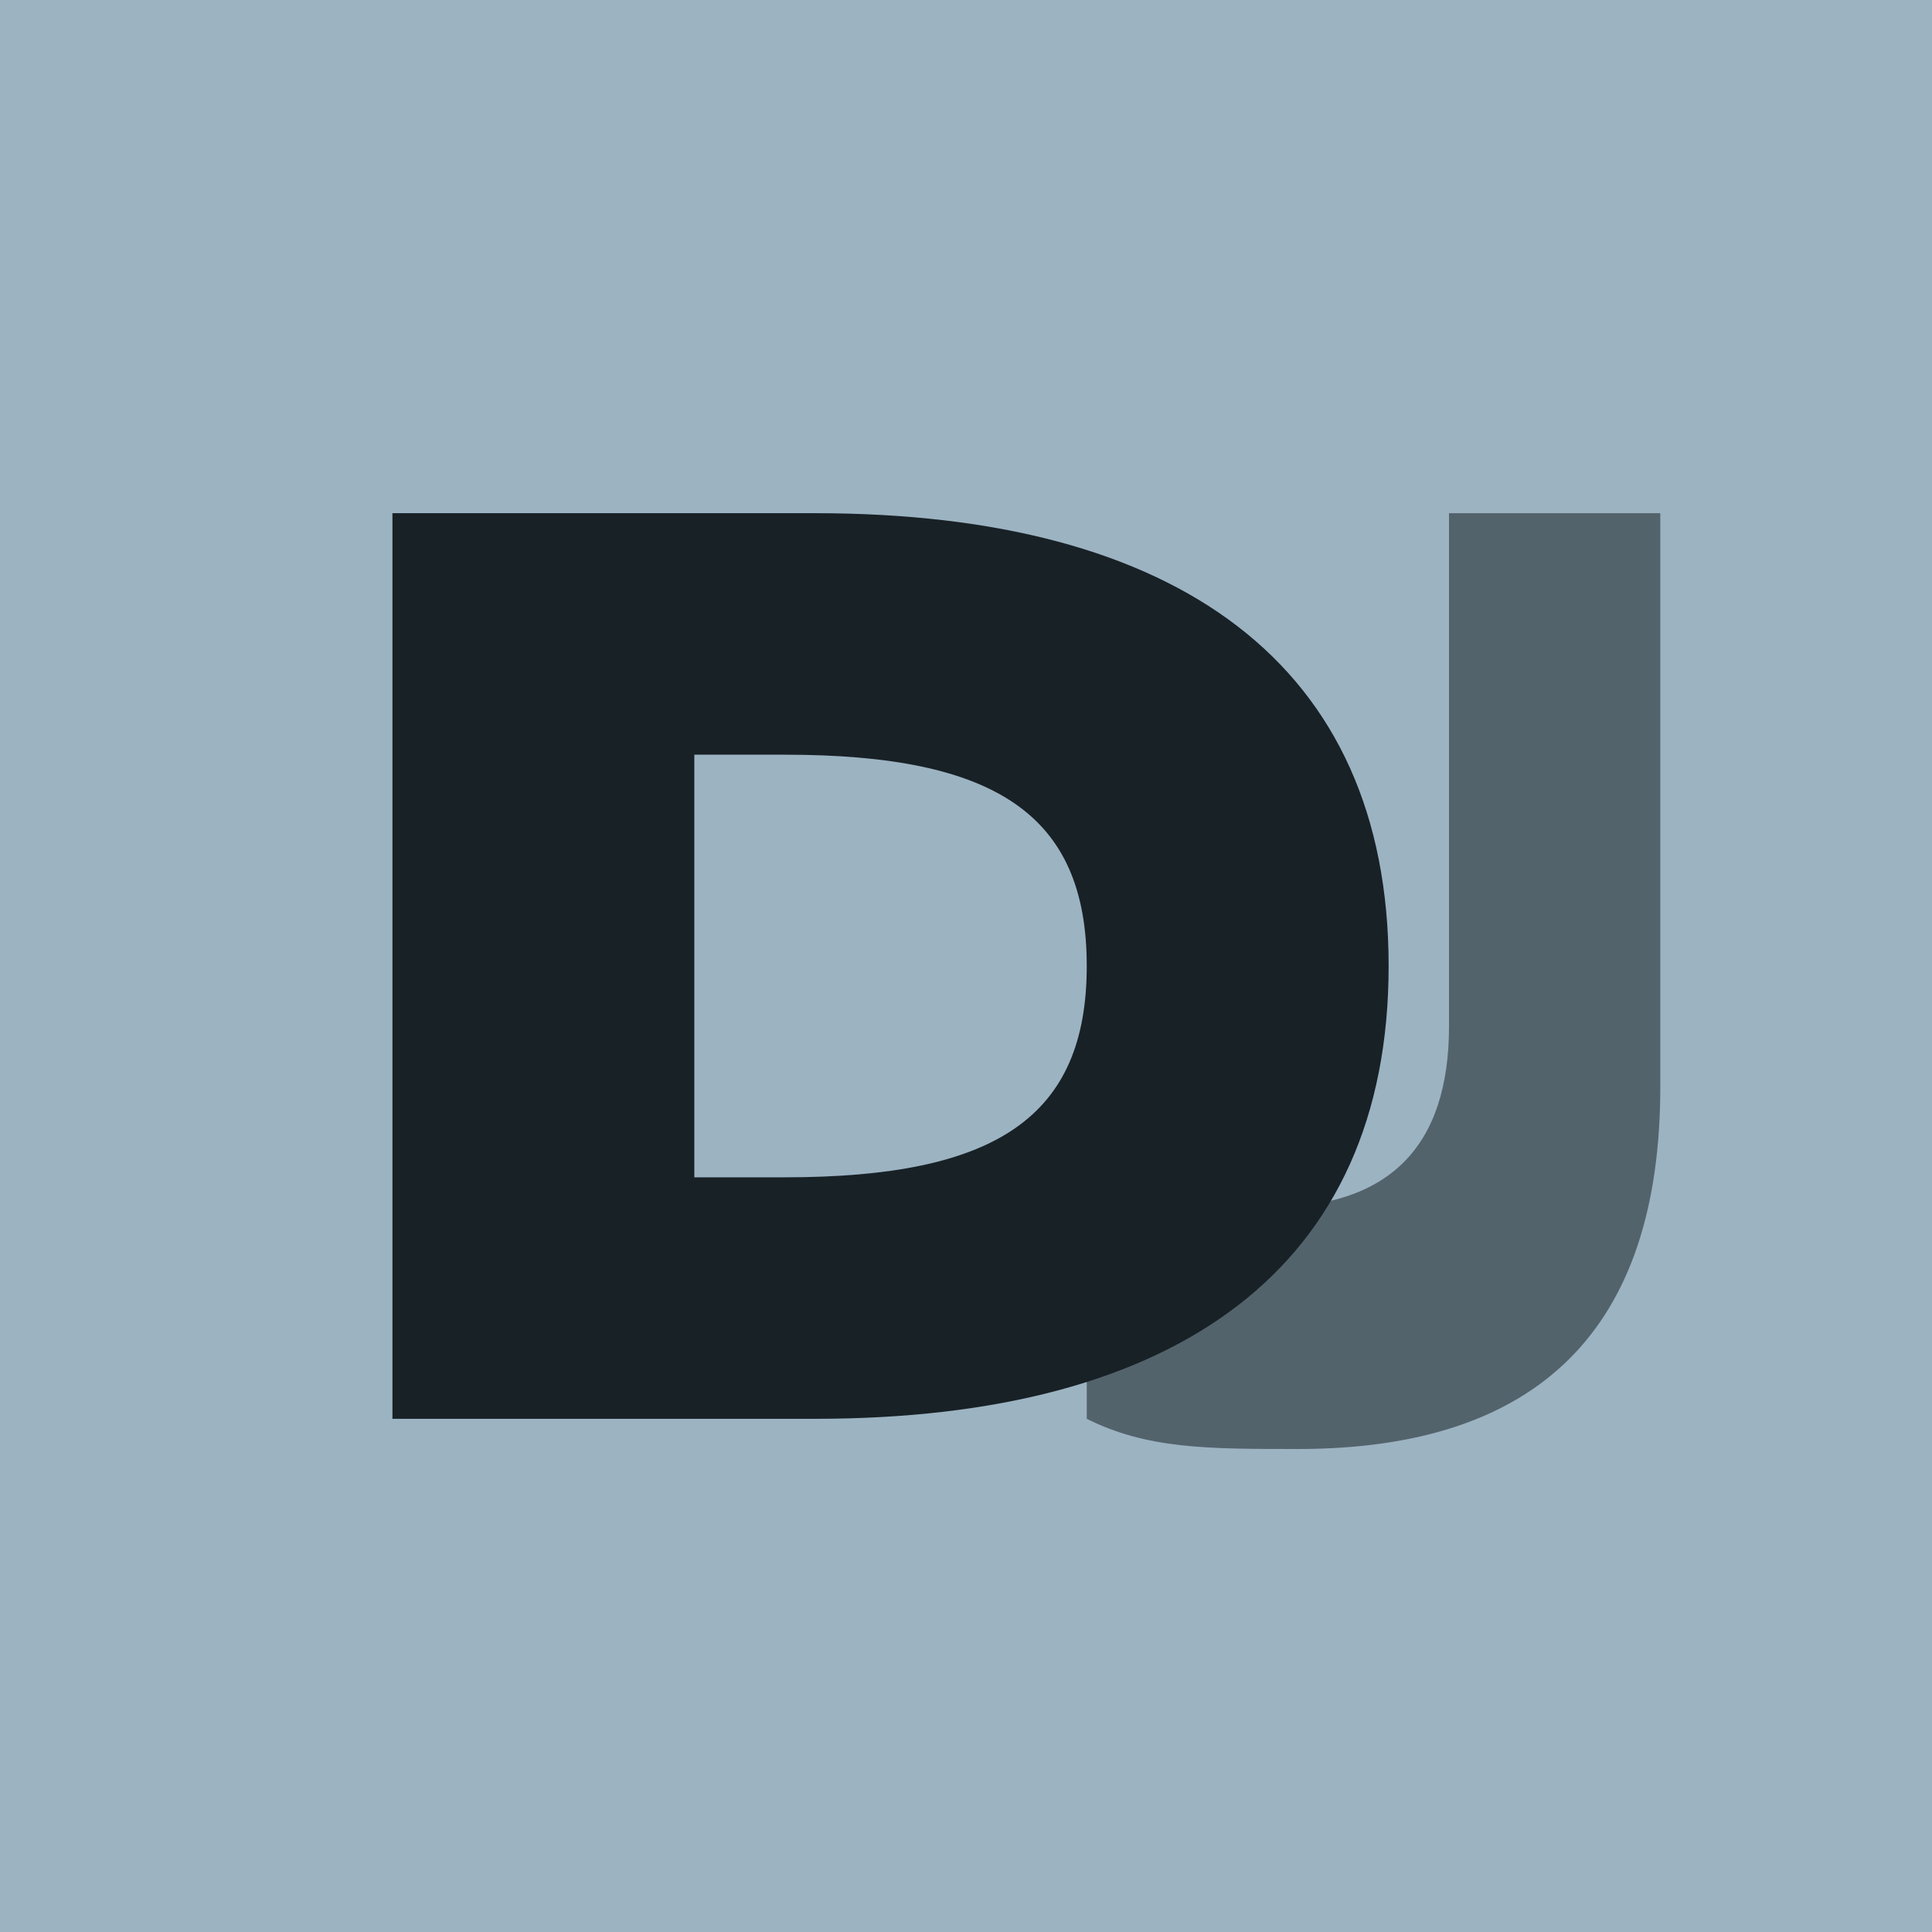
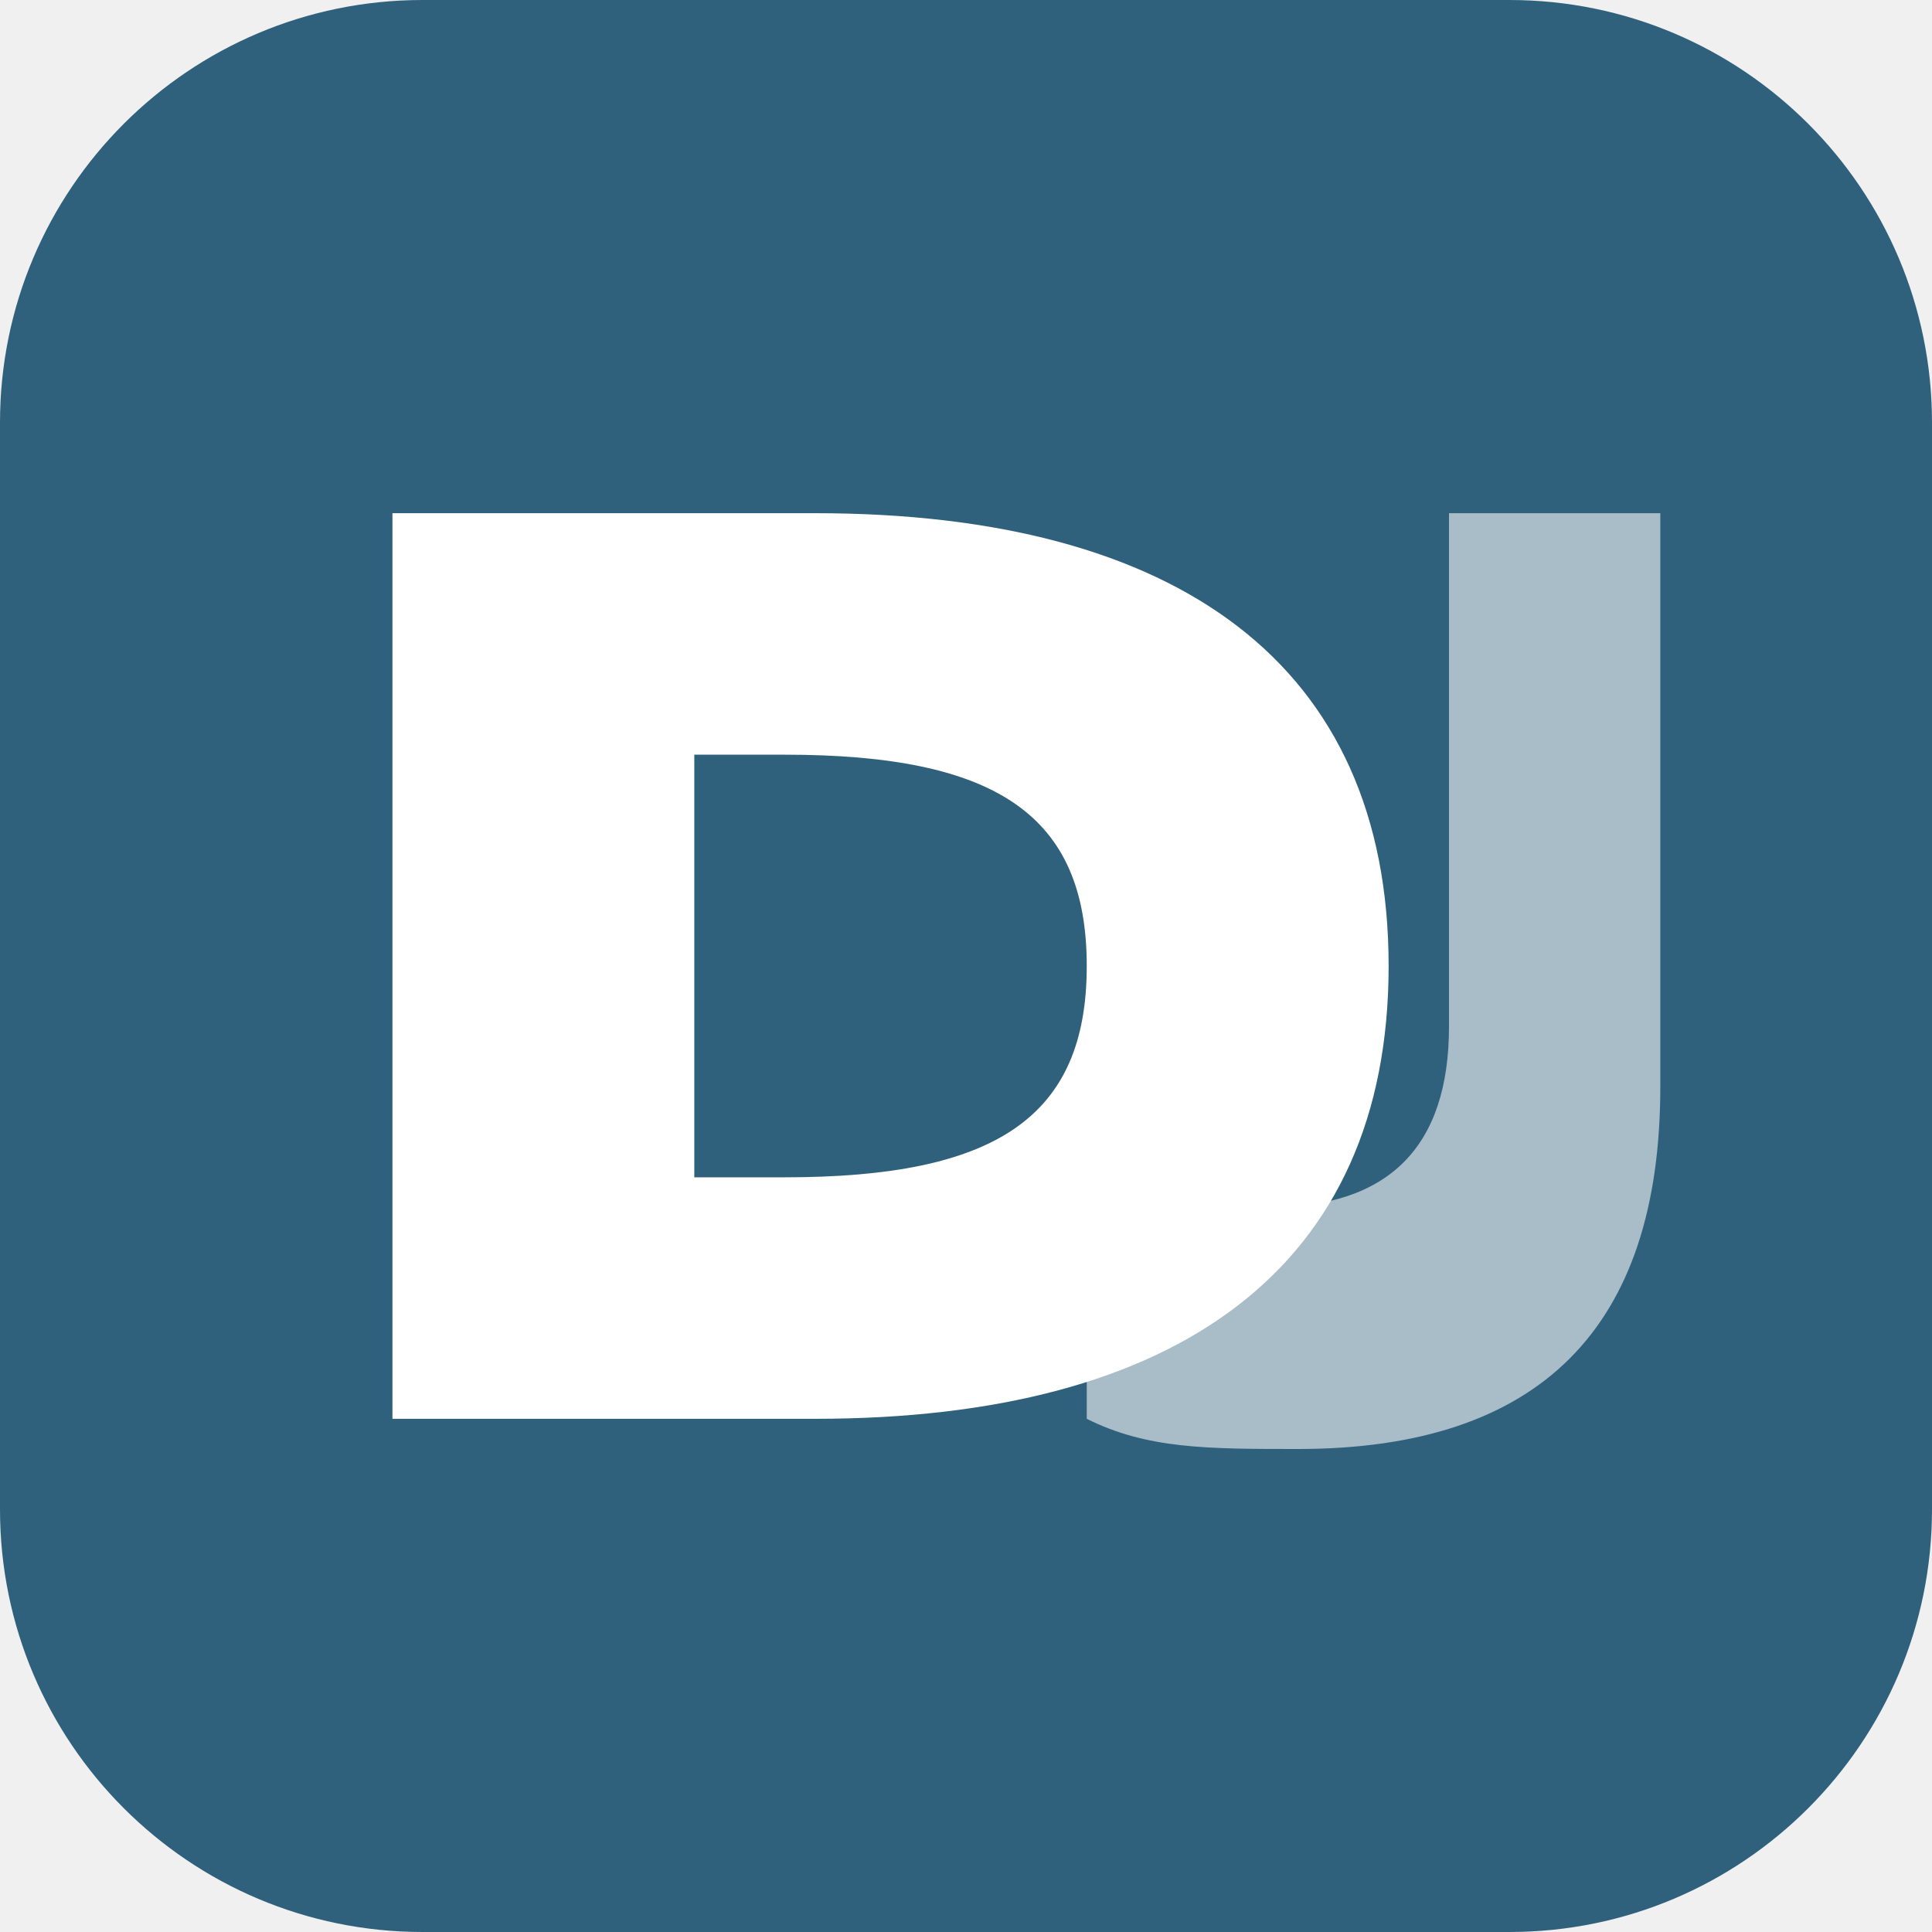
<svg xmlns="http://www.w3.org/2000/svg" viewBox="0 0 64 64" role="img" aria-label="DU">
-   <rect width="64" height="64" fill="#9cb3c2" />
-   <path d="M13 17h14c12 0 19 5 19 15s-7 15-19 15H13V17Zm13 22c7 0 10-2 10-7s-3-7-10-7h-3v14h3Z" fill="#182126" />
-   <path d="M48 17h7v19c0 8-4 12-12 12-3 0-5 0-7-1v-8c2 1 4 1 6 1 4 0 6-2 6-6V17Z" fill="#182126" opacity=".55" />
+   <rect width="64" height="64" rx="14" fill="#2f617d" />
+   <path d="M13 17h14c12 0 19 5 19 15s-7 15-19 15H13V17Zm13 22c7 0 10-2 10-7s-3-7-10-7h-3v14h3Z" fill="#fff" />
+   <path d="M48 17h7v19c0 8-4 12-12 12-3 0-5 0-7-1v-8c2 1 4 1 6 1 4 0 6-2 6-6V17Z" fill="#fff" opacity=".58" />
</svg>
